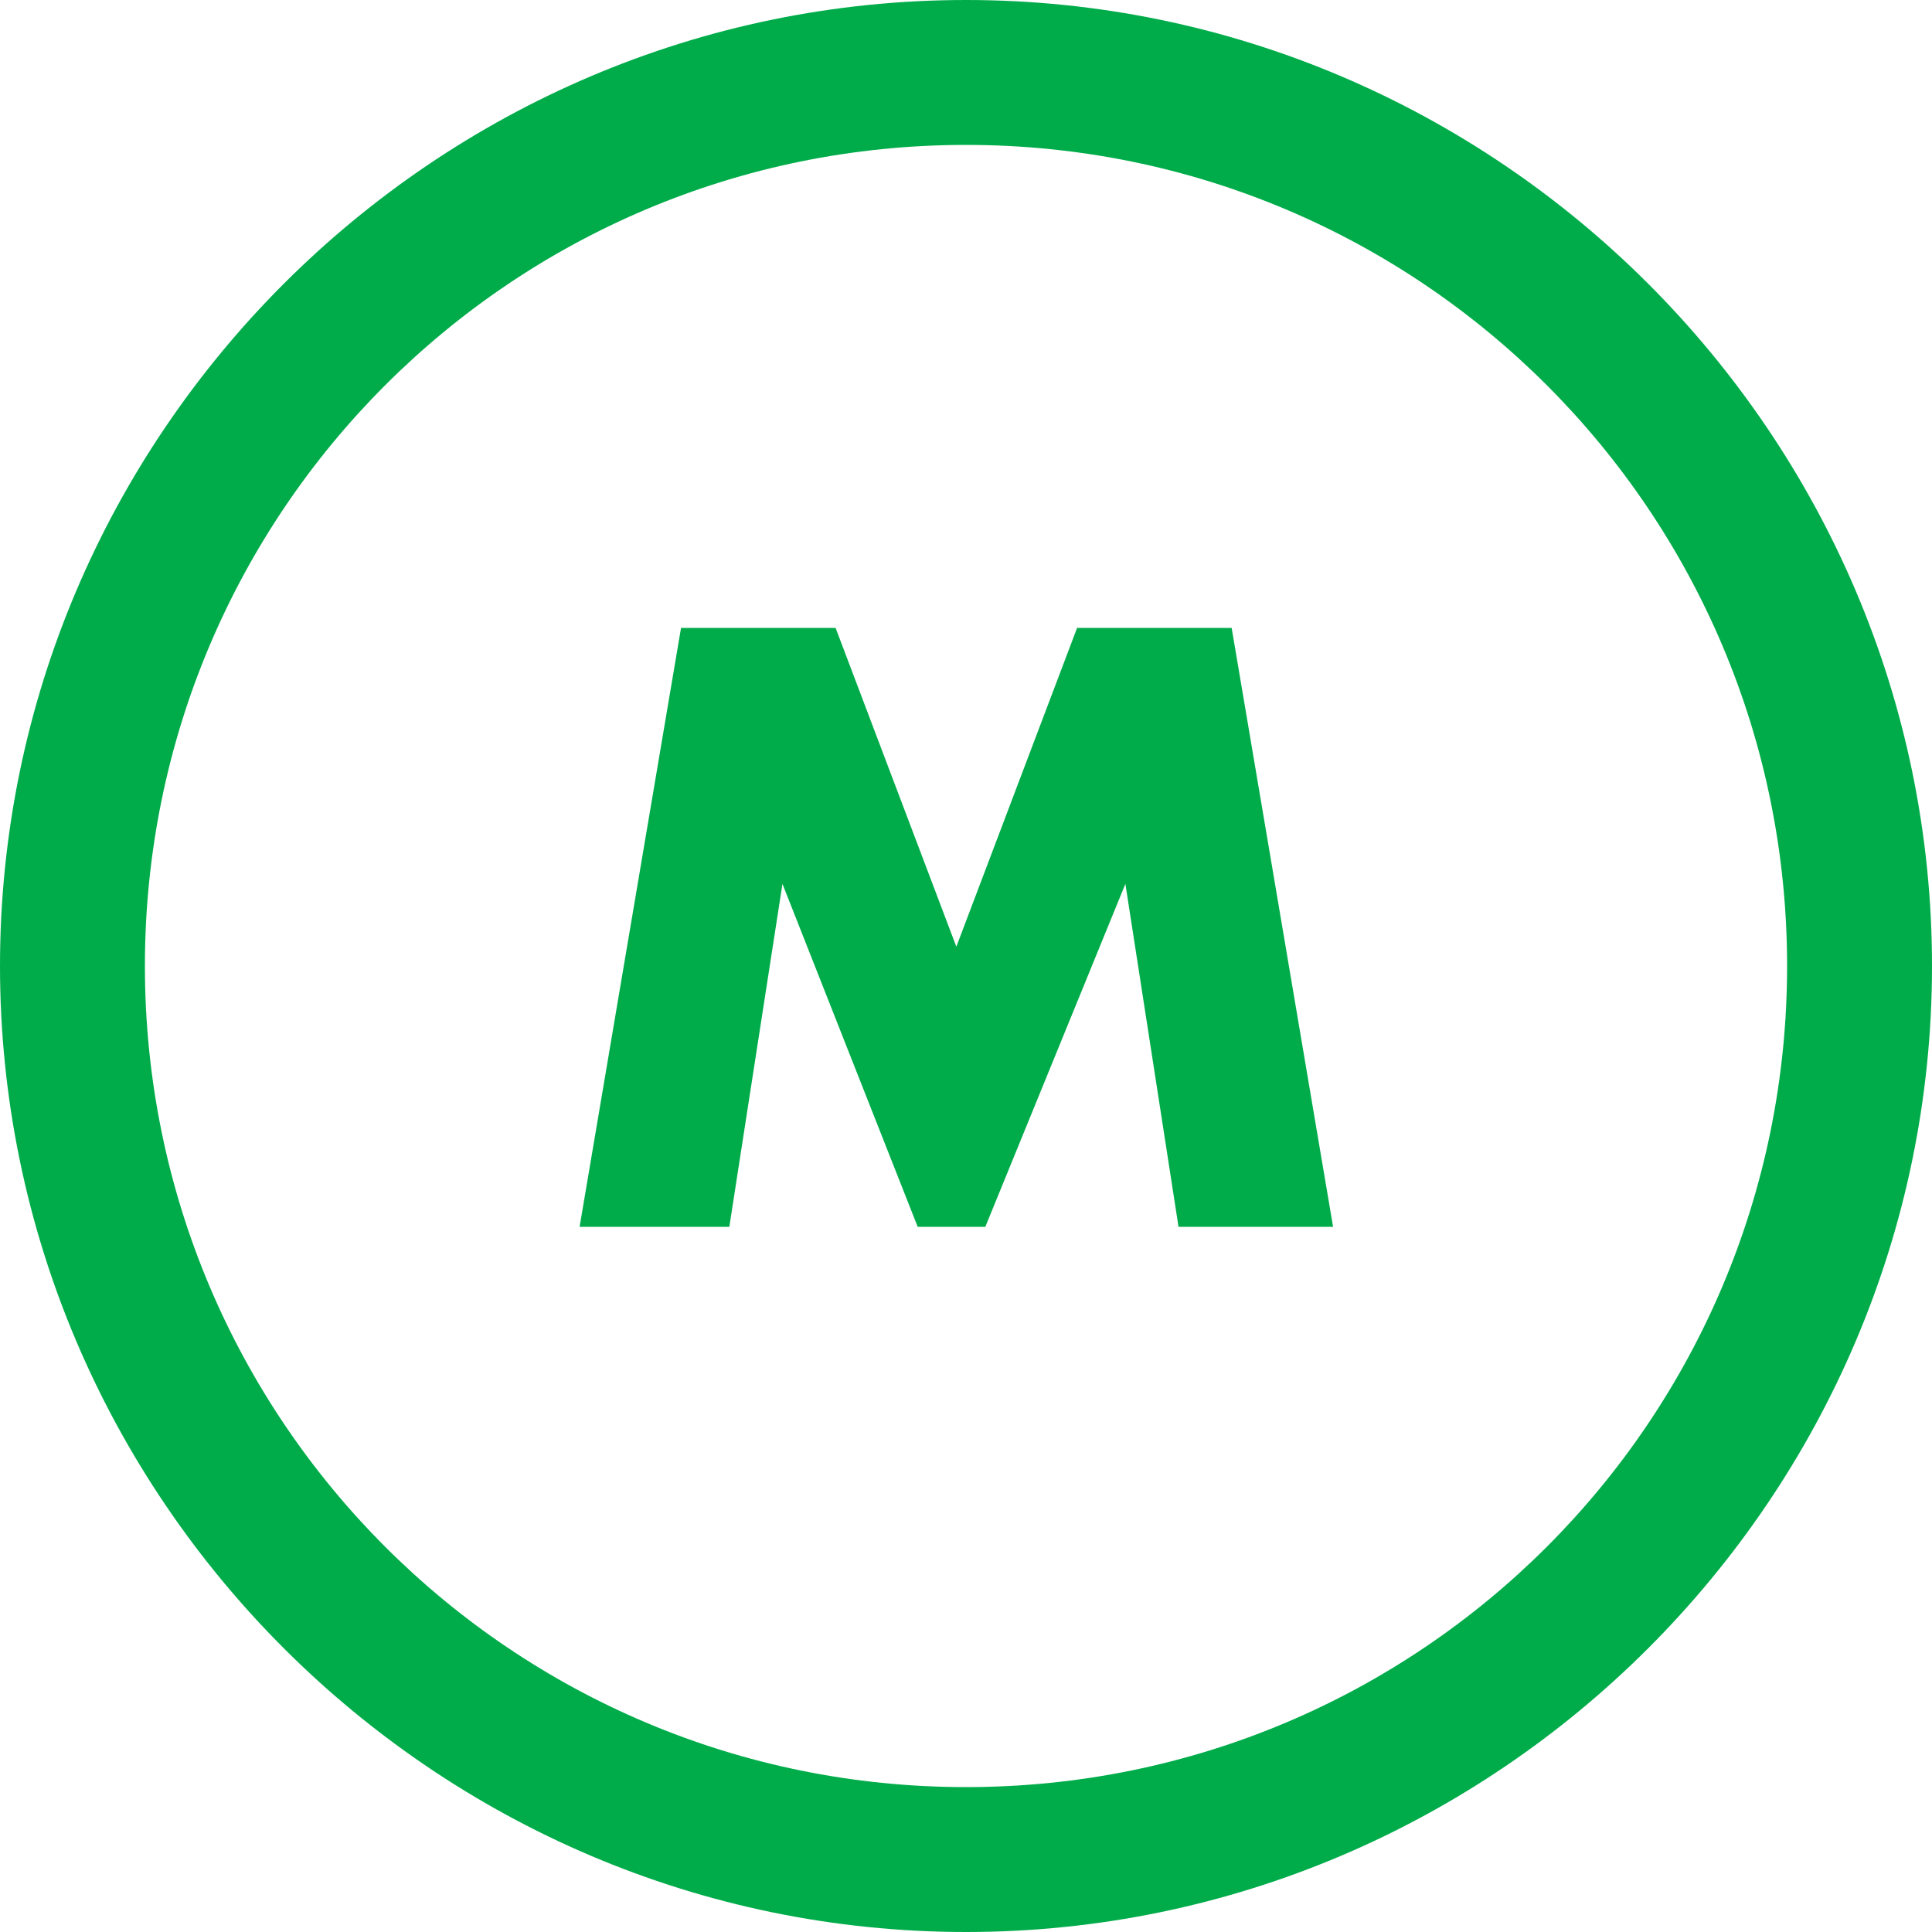
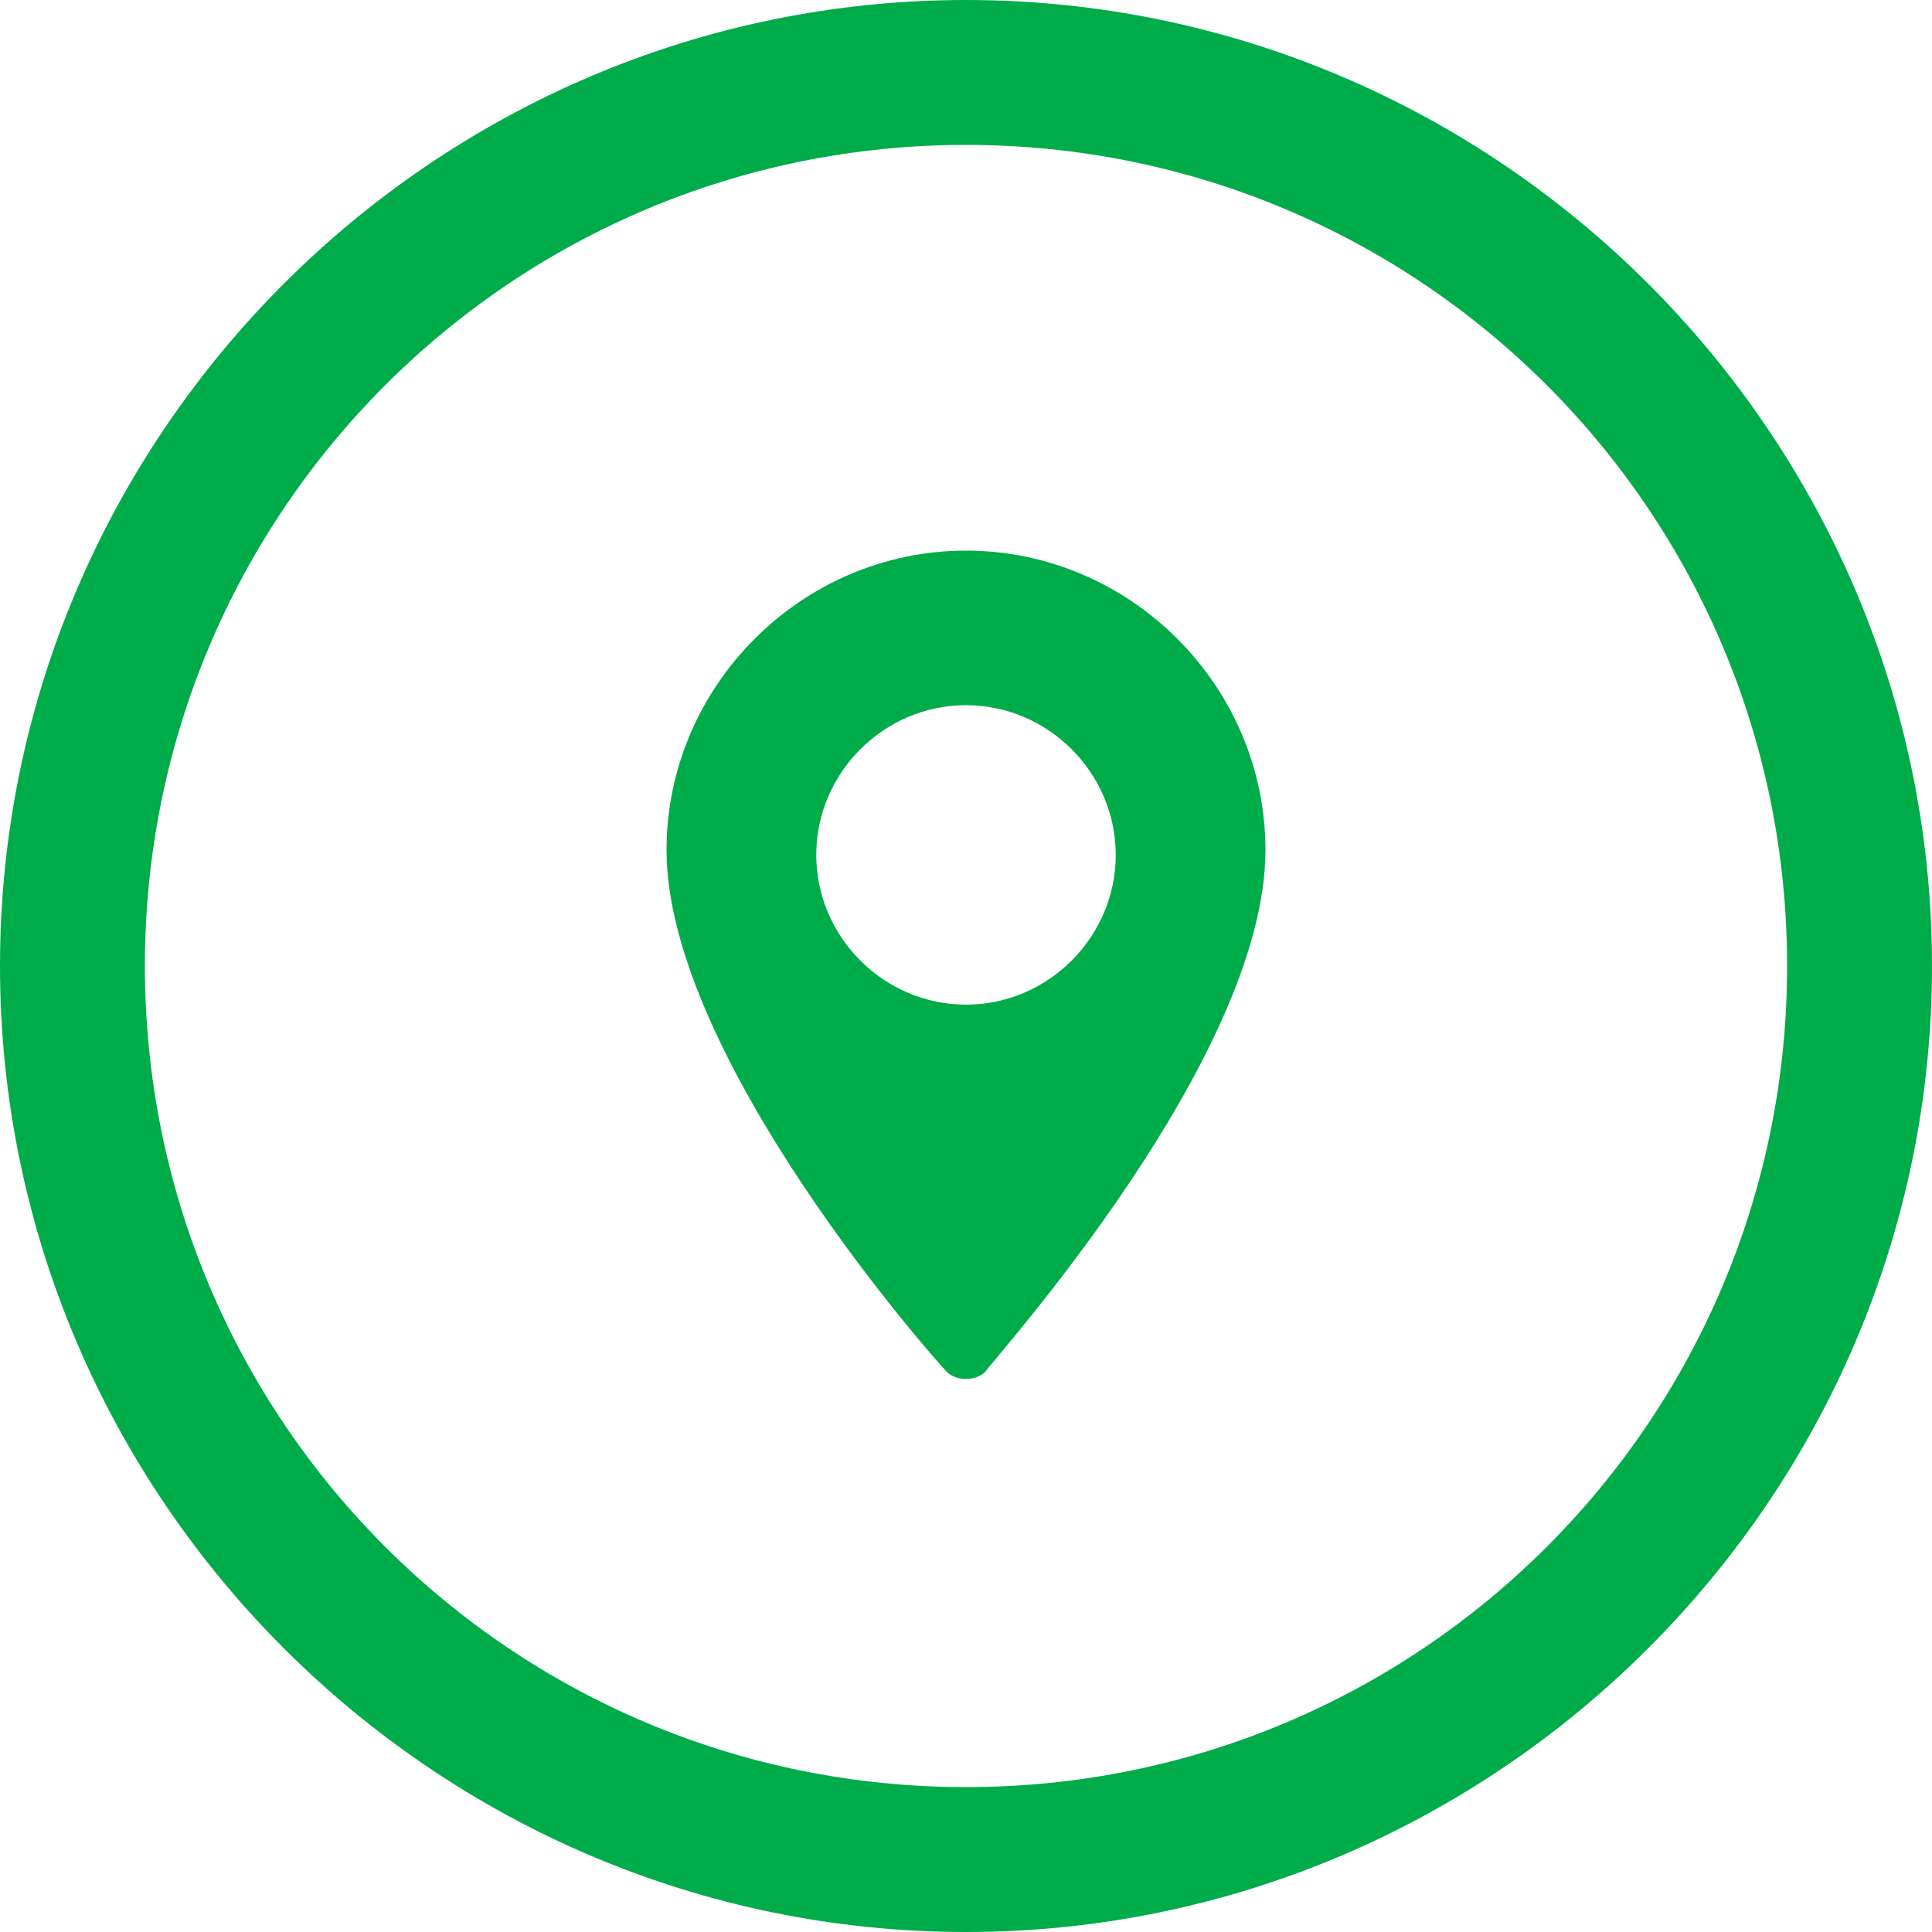
<svg xmlns="http://www.w3.org/2000/svg" version="1.1" id="Layer_1" x="0px" y="0px" viewBox="0 0 40 40" style="enable-background:new 0 0 40 40;" xml:space="preserve">
  <style type="text/css">
	.st0{fill:#00AC4A;}
</style>
  <g>
    <path class="st0" d="M20,3c9.4,0,17,7.6,17,17s-7.6,17-17,17S3,29.4,3,20S10.6,3,20,3 M20,0C9,0,0,9,0,20s9,20,20,20s20-9,20-20   S31,0,20,0L20,0z" />
  </g>
  <g>
-     <path class="st0" d="M12,25.4L14.1,13h3.2l2.5,6.6l2.5-6.6h3.2l2.1,12.4h-3.2l-1.1-7.1l-2.9,7.1H19l-2.8-7.1l-1.1,7.1H12z" />
+     <g>
+       <path class="st0" d="M20,11.4c-3.4,0-6.2,2.8-6.2,6.2c0,4.3,5.6,10.6,5.8,10.8c0.2,0.2,0.6,0.2,0.8,0c0.2-0.3,5.8-6.5,5.8-10.8    C26.2,14.2,23.4,11.4,20,11.4z M20,20.8c-1.7,0-3.1-1.4-3.1-3.1s1.4-3.1,3.1-3.1s3.1,1.4,3.1,3.1S21.7,20.8,20,20.8z" />
+     </g>
  </g>
</svg>
